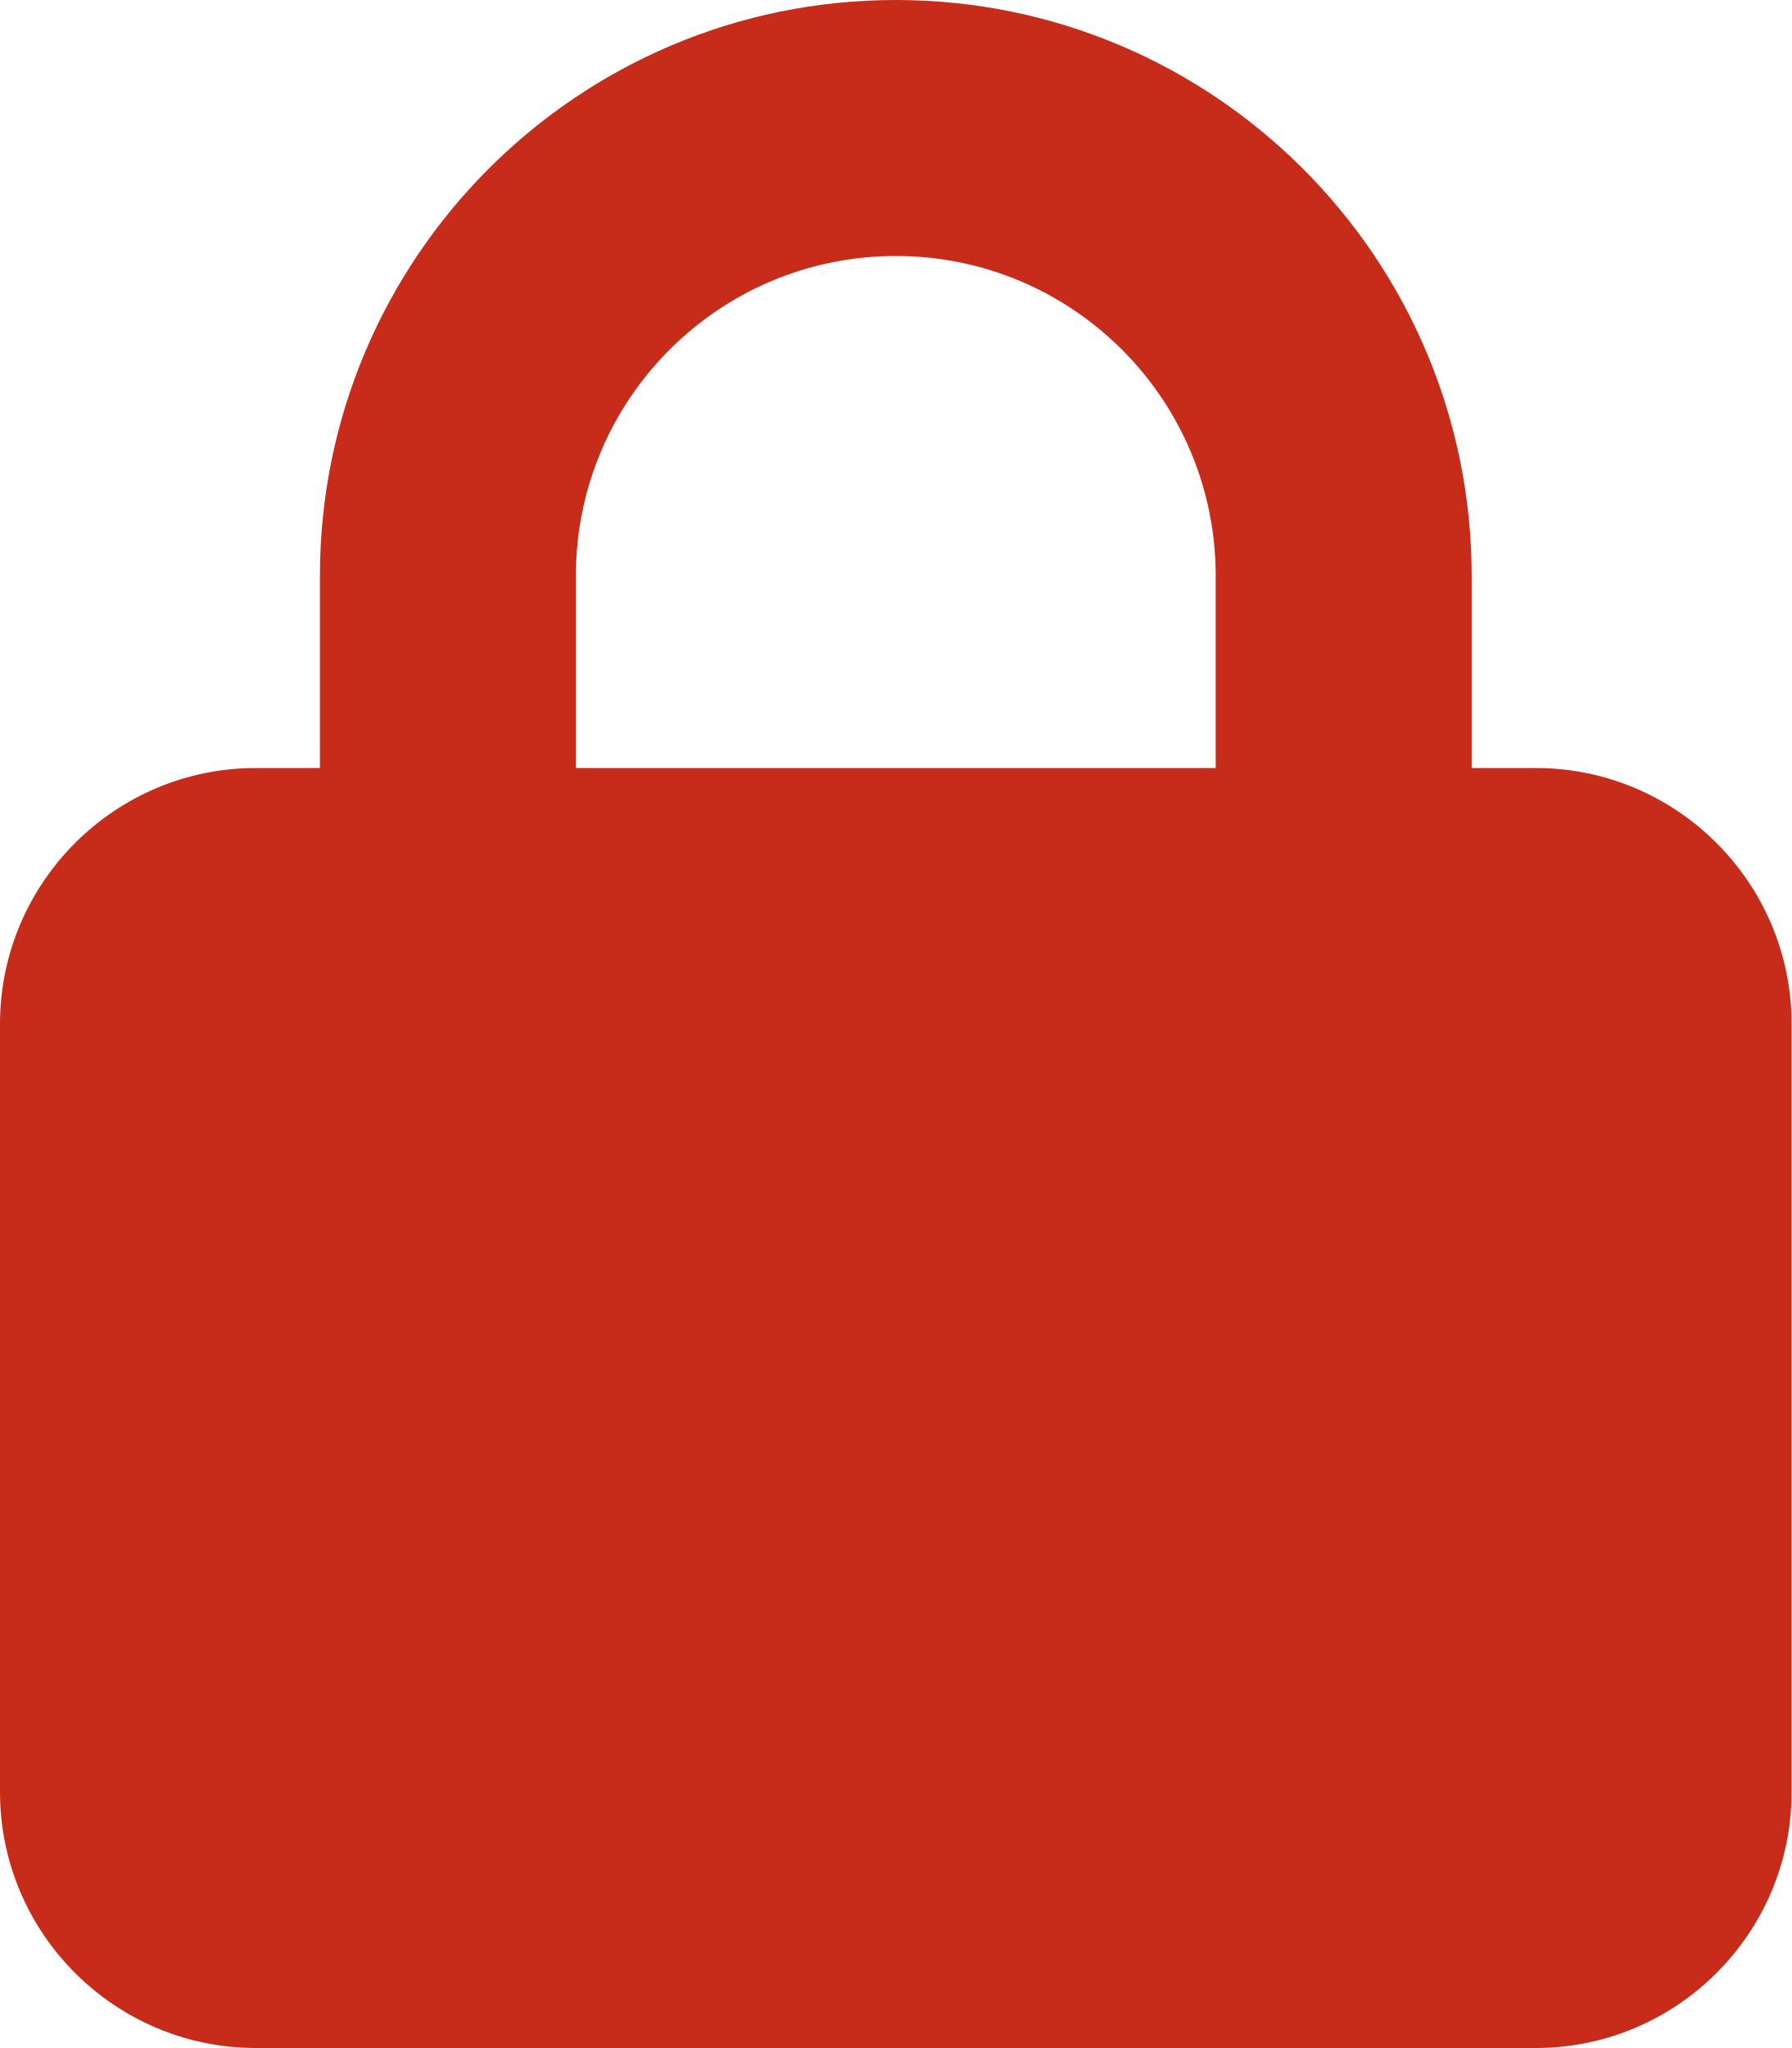
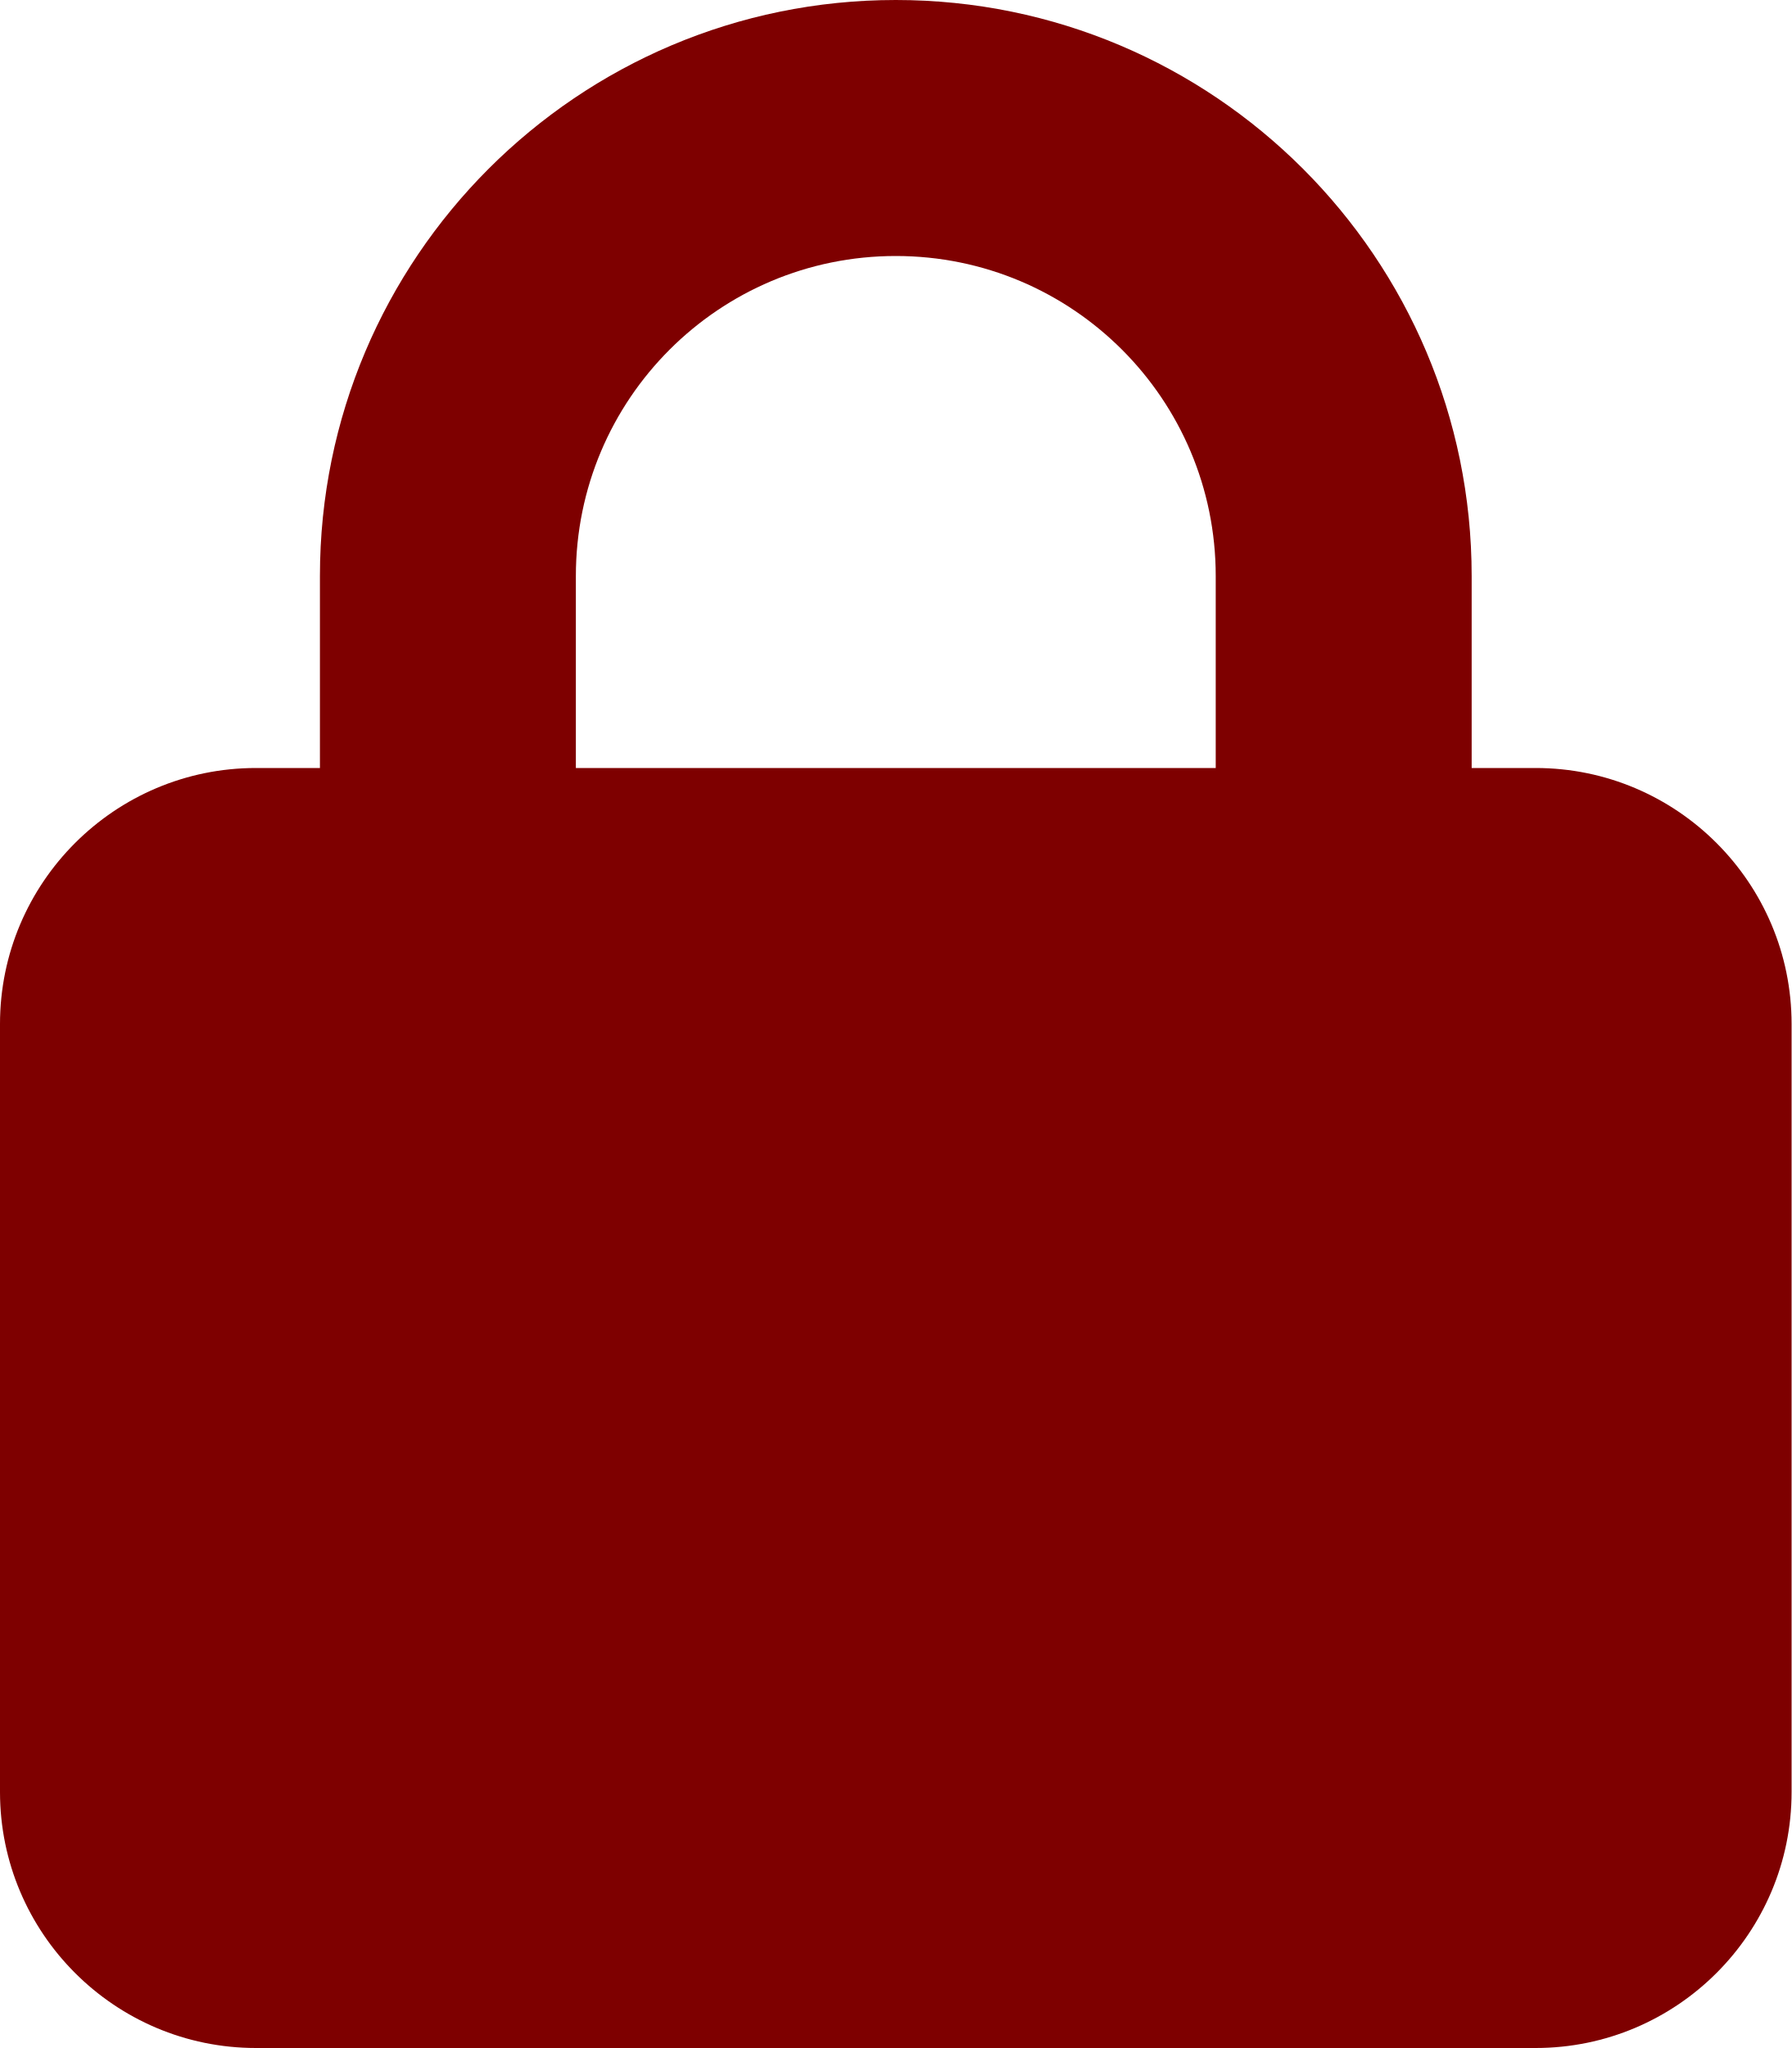
<svg xmlns="http://www.w3.org/2000/svg" viewBox="0 0 448 512">
-   <path fill="#c72b1a" d="M144 144l0 48 160 0 0-48c0-44.2-35.8-80-80-80s-80 35.8-80 80zM80 192l0-48C80 64.5 144.5 0 224 0s144 64.5 144 144l0 48 16 0c35.3 0 64 28.7 64 64l0 192c0 35.3-28.7 64-64 64L64 512c-35.3 0-64-28.7-64-64L0 256c0-35.3 28.7-64 64-64l16 0z" />
+   <path fill="#7e0000" d="M144 144l0 48 160 0 0-48c0-44.2-35.8-80-80-80s-80 35.8-80 80zM80 192l0-48C80 64.5 144.5 0 224 0s144 64.5 144 144l0 48 16 0c35.3 0 64 28.7 64 64l0 192c0 35.3-28.7 64-64 64L64 512c-35.3 0-64-28.7-64-64L0 256c0-35.3 28.7-64 64-64l16 0z" />
</svg>
